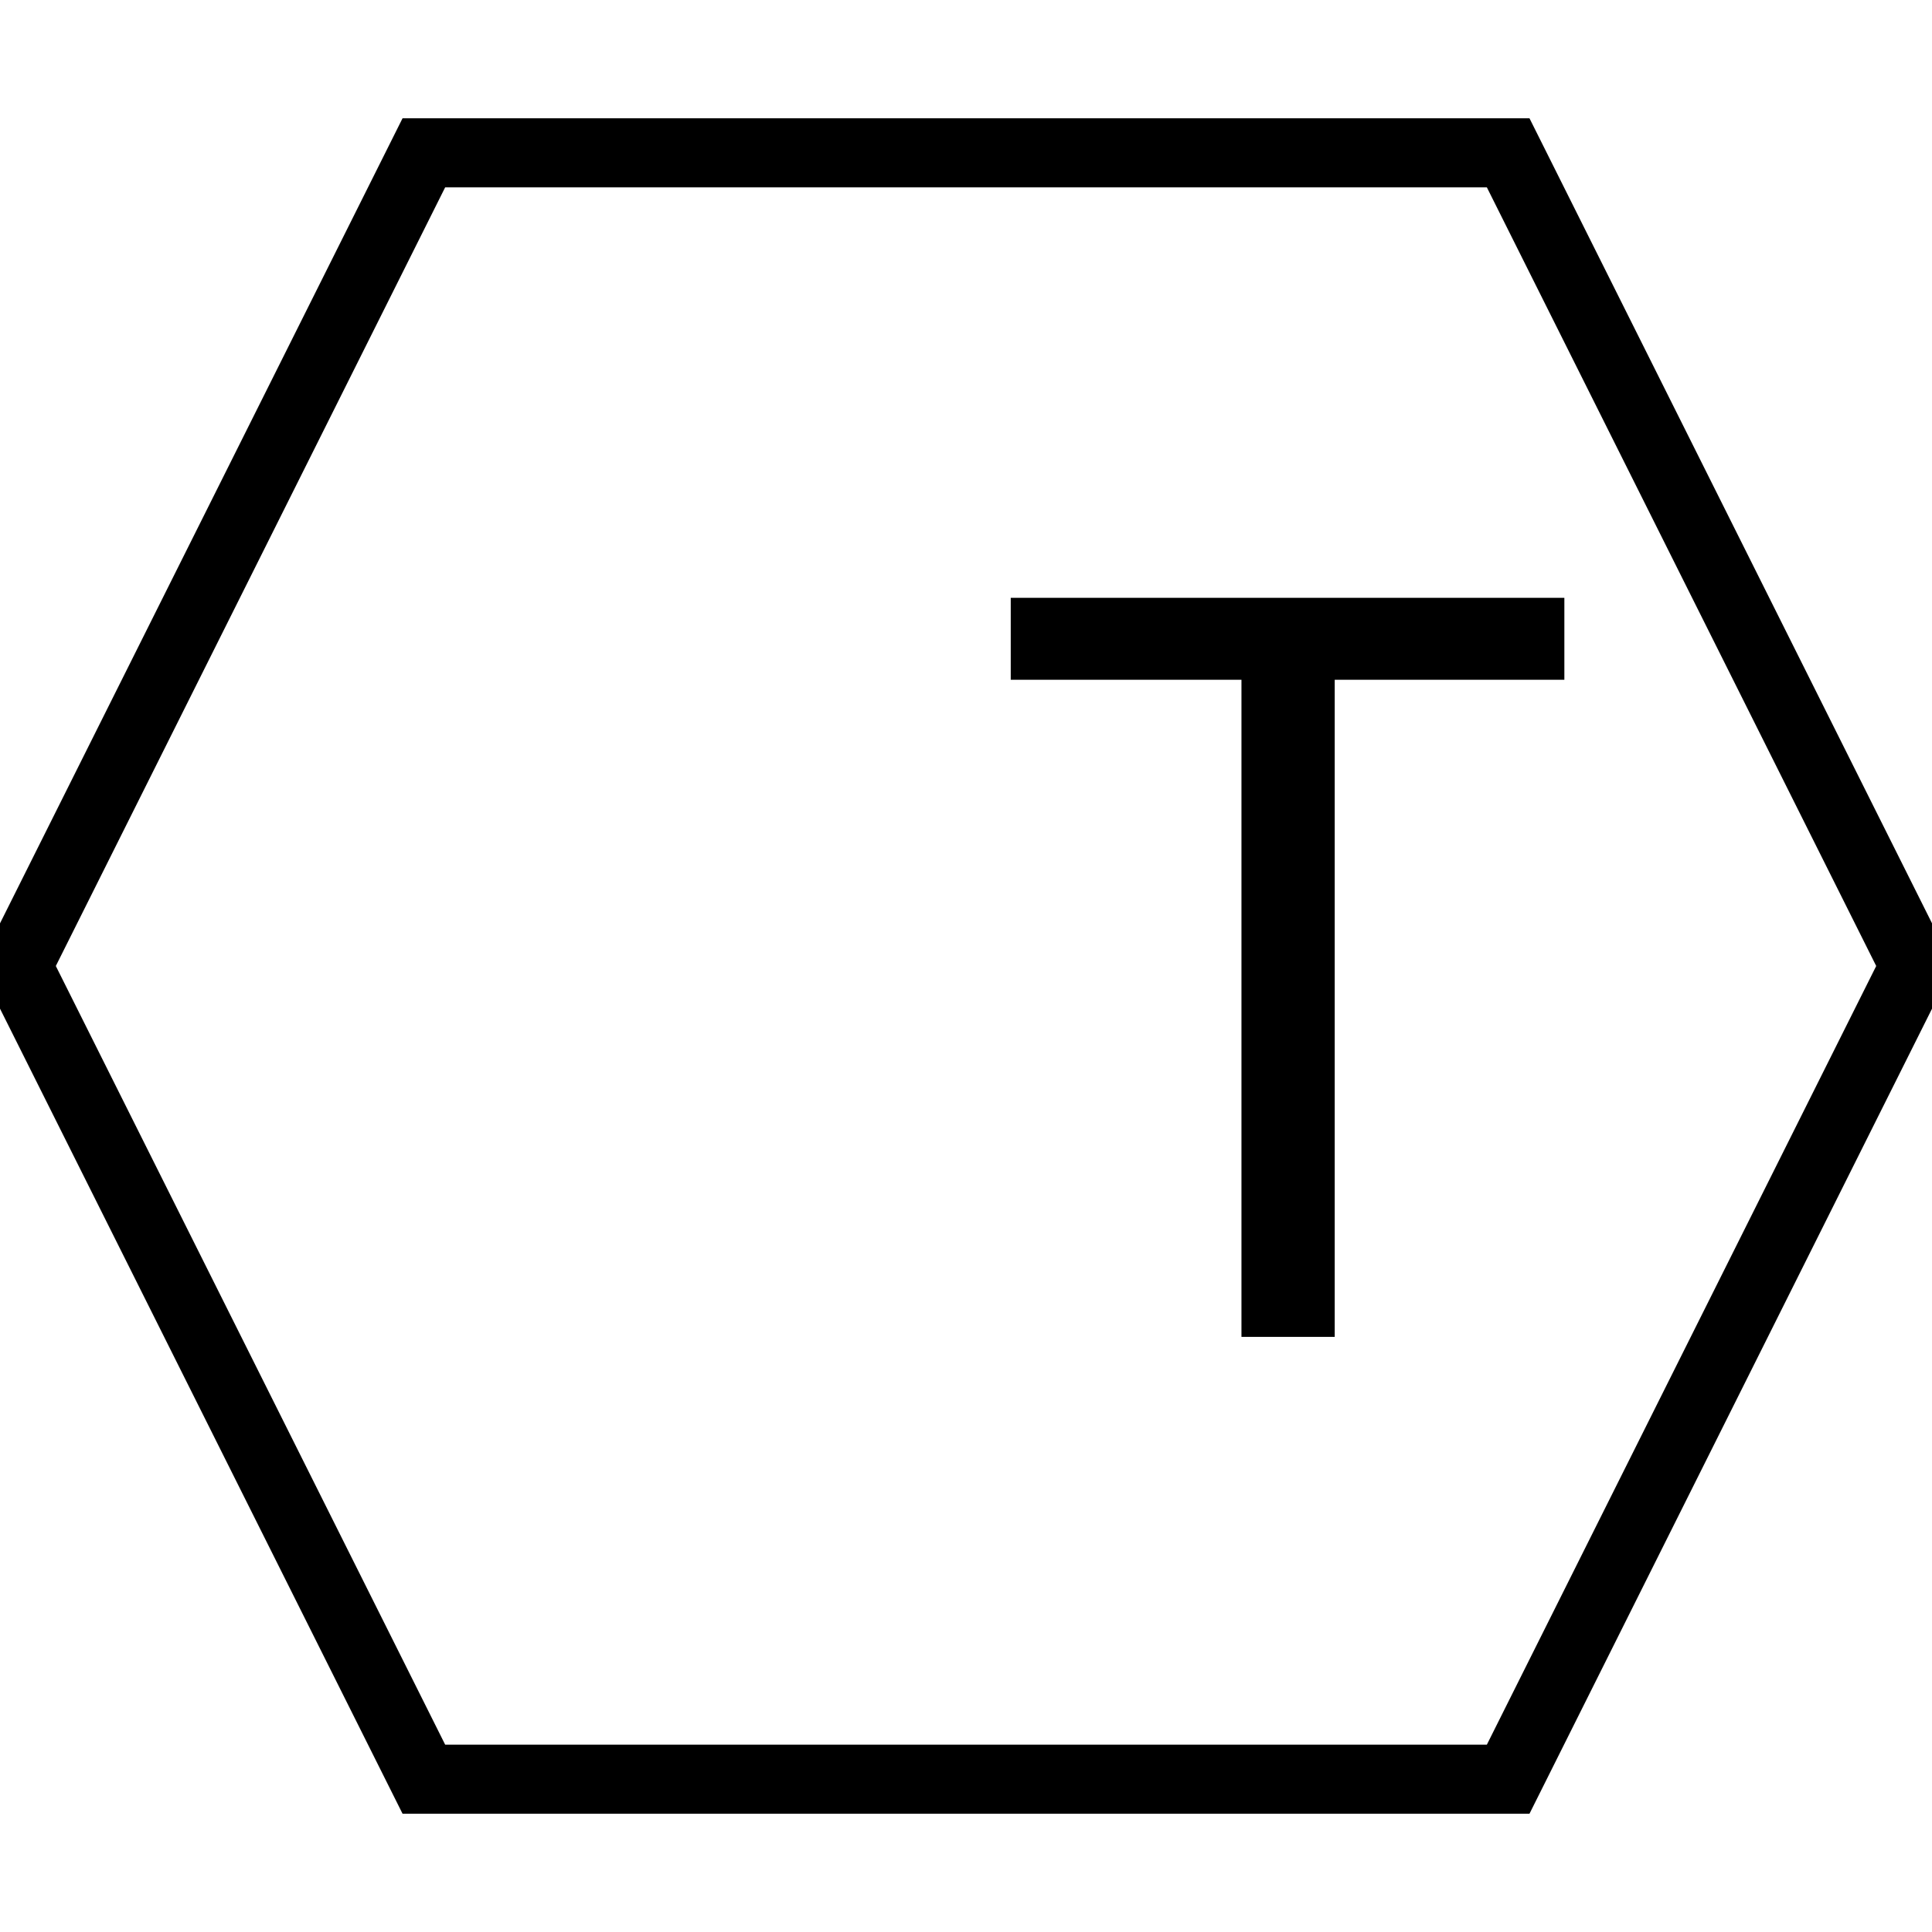
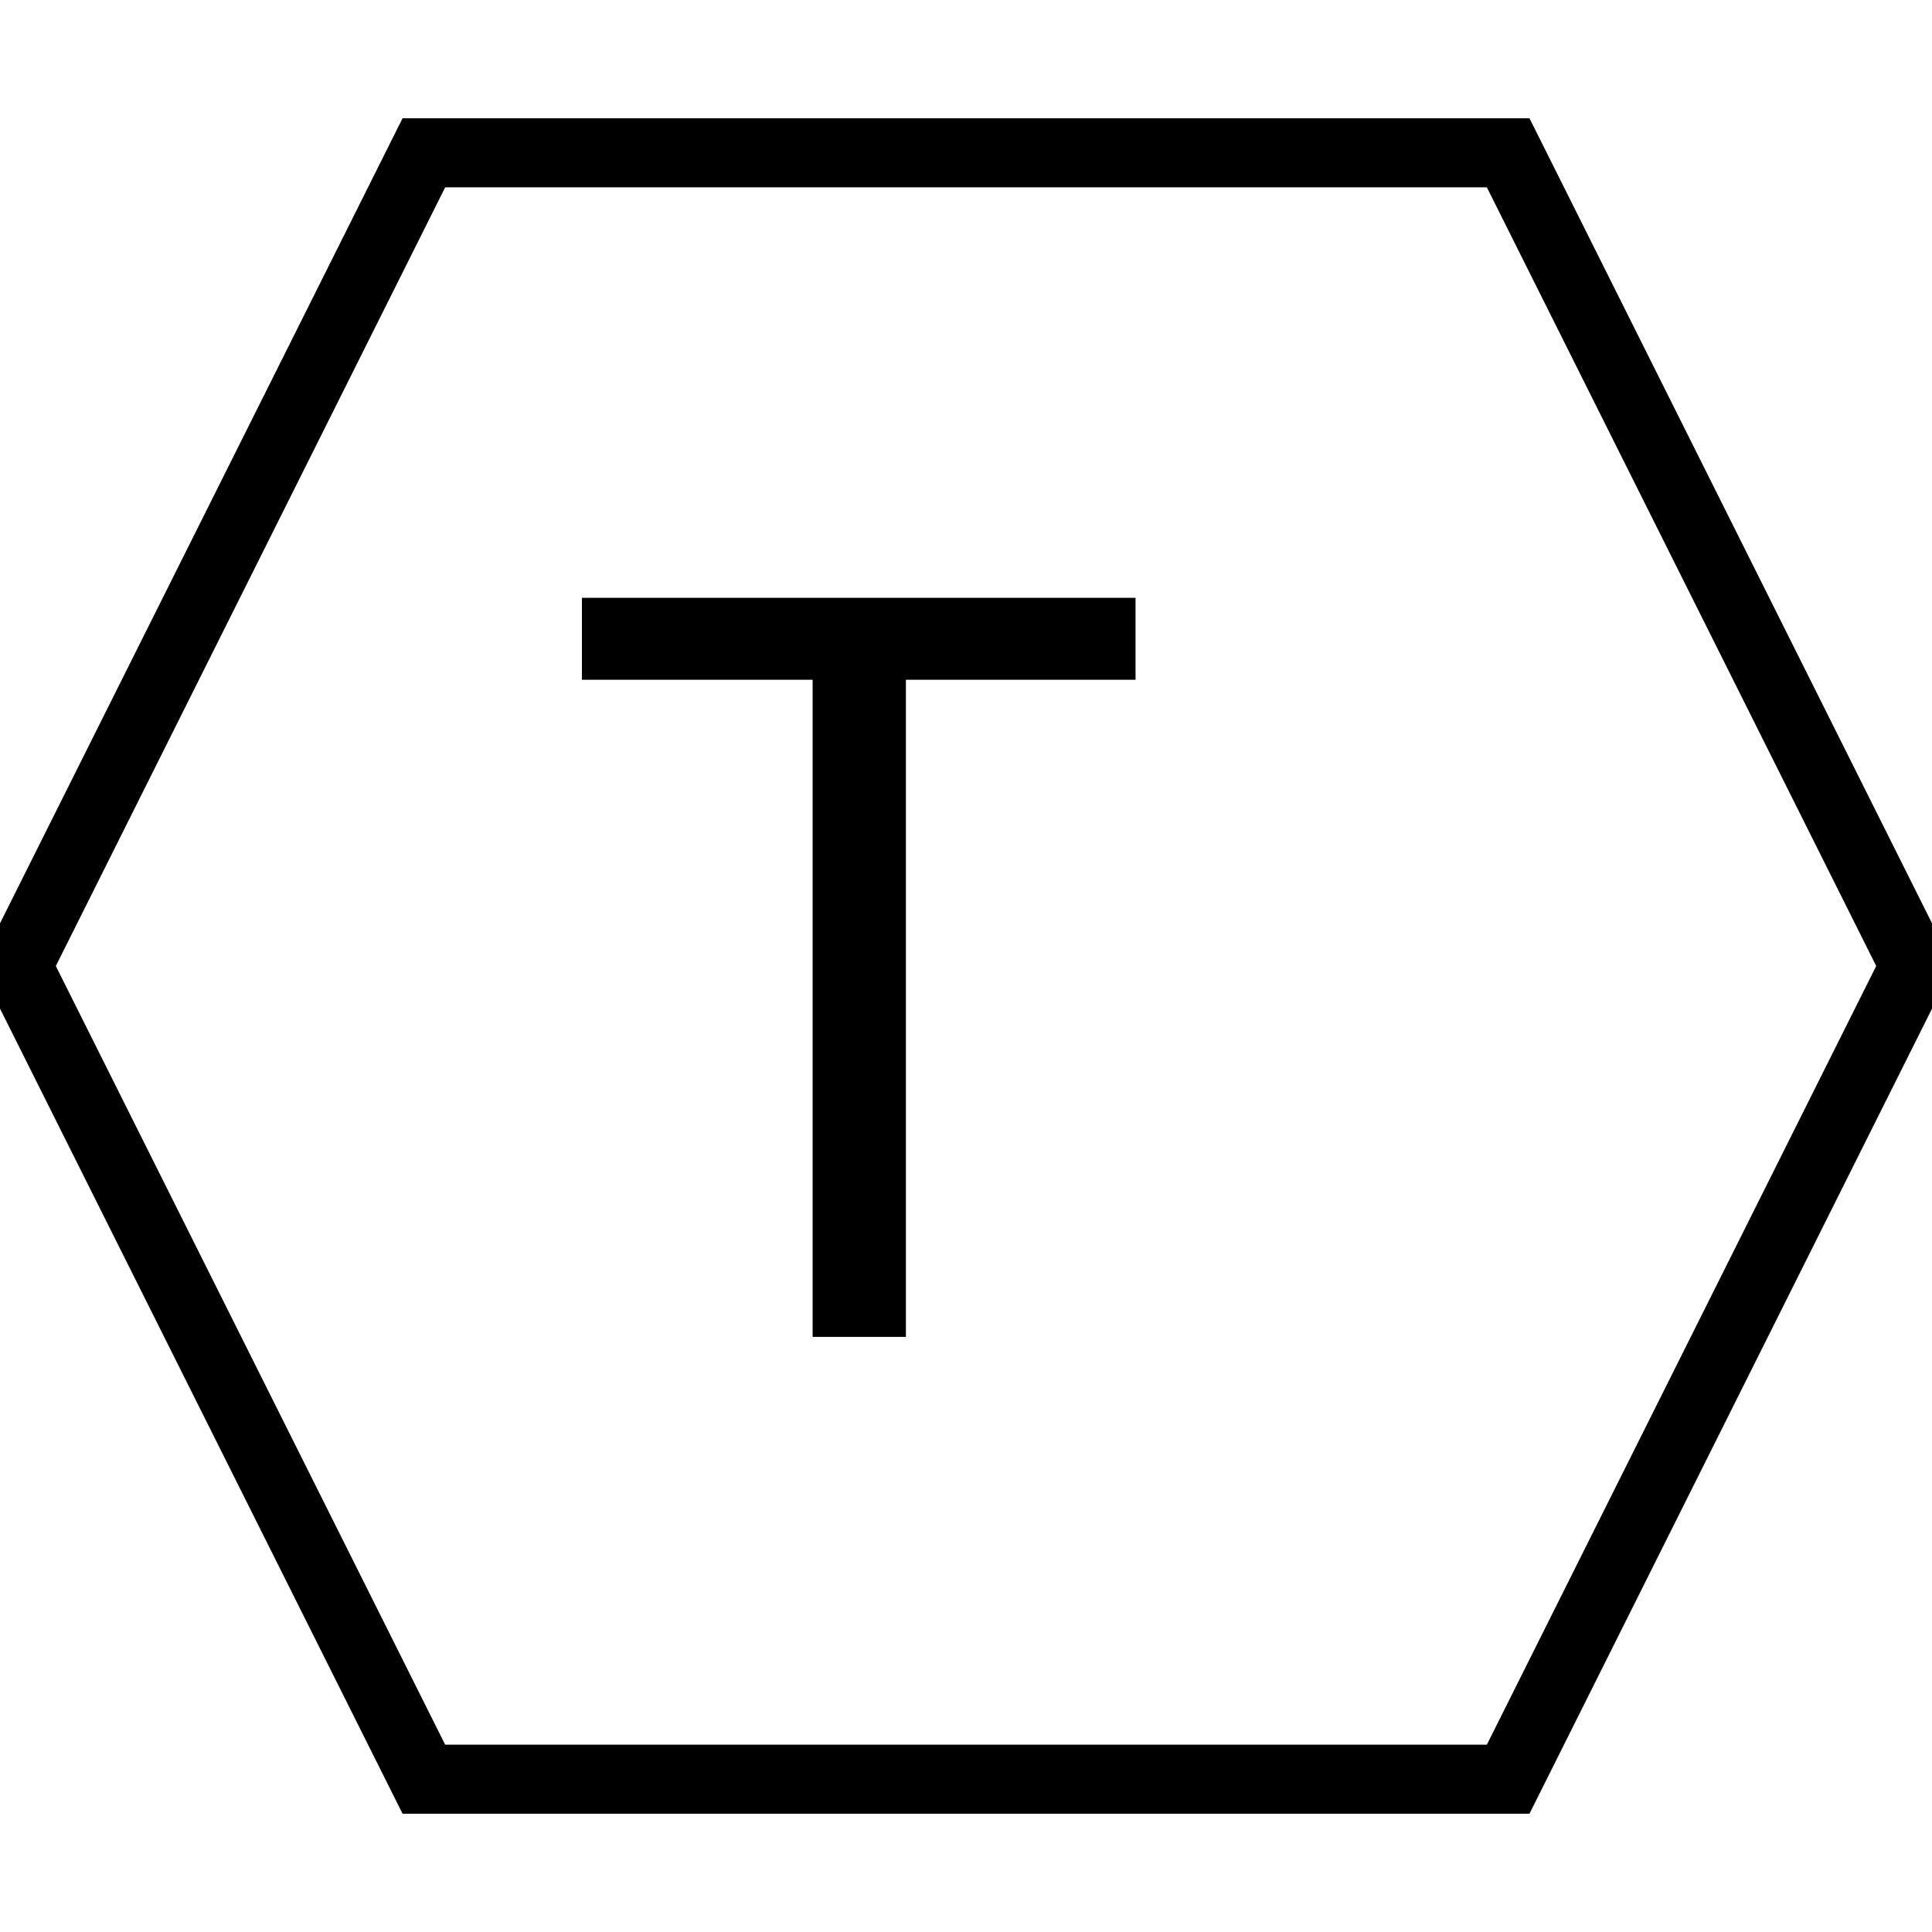
<svg xmlns="http://www.w3.org/2000/svg" width="56" height="56">
  <g>
    <rect fill="#fff" id="canvas_background" height="58" width="58" y="-1" x="-1" />
    <g display="none" overflow="visible" y="0" x="0" height="100%" width="100%" id="canvasGrid">
      <rect fill="url(#gridpattern)" stroke-width="0" y="0" x="0" height="100%" width="100%" />
    </g>
  </g>
  <g>
    <path stroke="#000" id="svg_2" d="m0.5,28l11.786,-23.571l31.429,0l11.786,23.571l-11.786,23.571l-31.429,0l-11.786,-23.571z" stroke-width="2" fill="#fff" />
-     <text font-style="normal" font-weight="normal" xml:space="preserve" text-anchor="start" font-family="'Montserrat Black'" font-size="30" id="svg_1" y="38.75" x="29" stroke-width="0" stroke="#000" fill="#000000">T</text>
+     <text font-style="normal" font-weight="normal" xml:space="preserve" text-anchor="start" font-family="'Montserrat Black'" font-size="30" id="svg_1" y="38.75" x="16.57" stroke-width="0" stroke="#000" fill="#000000">T</text>
  </g>
</svg>
